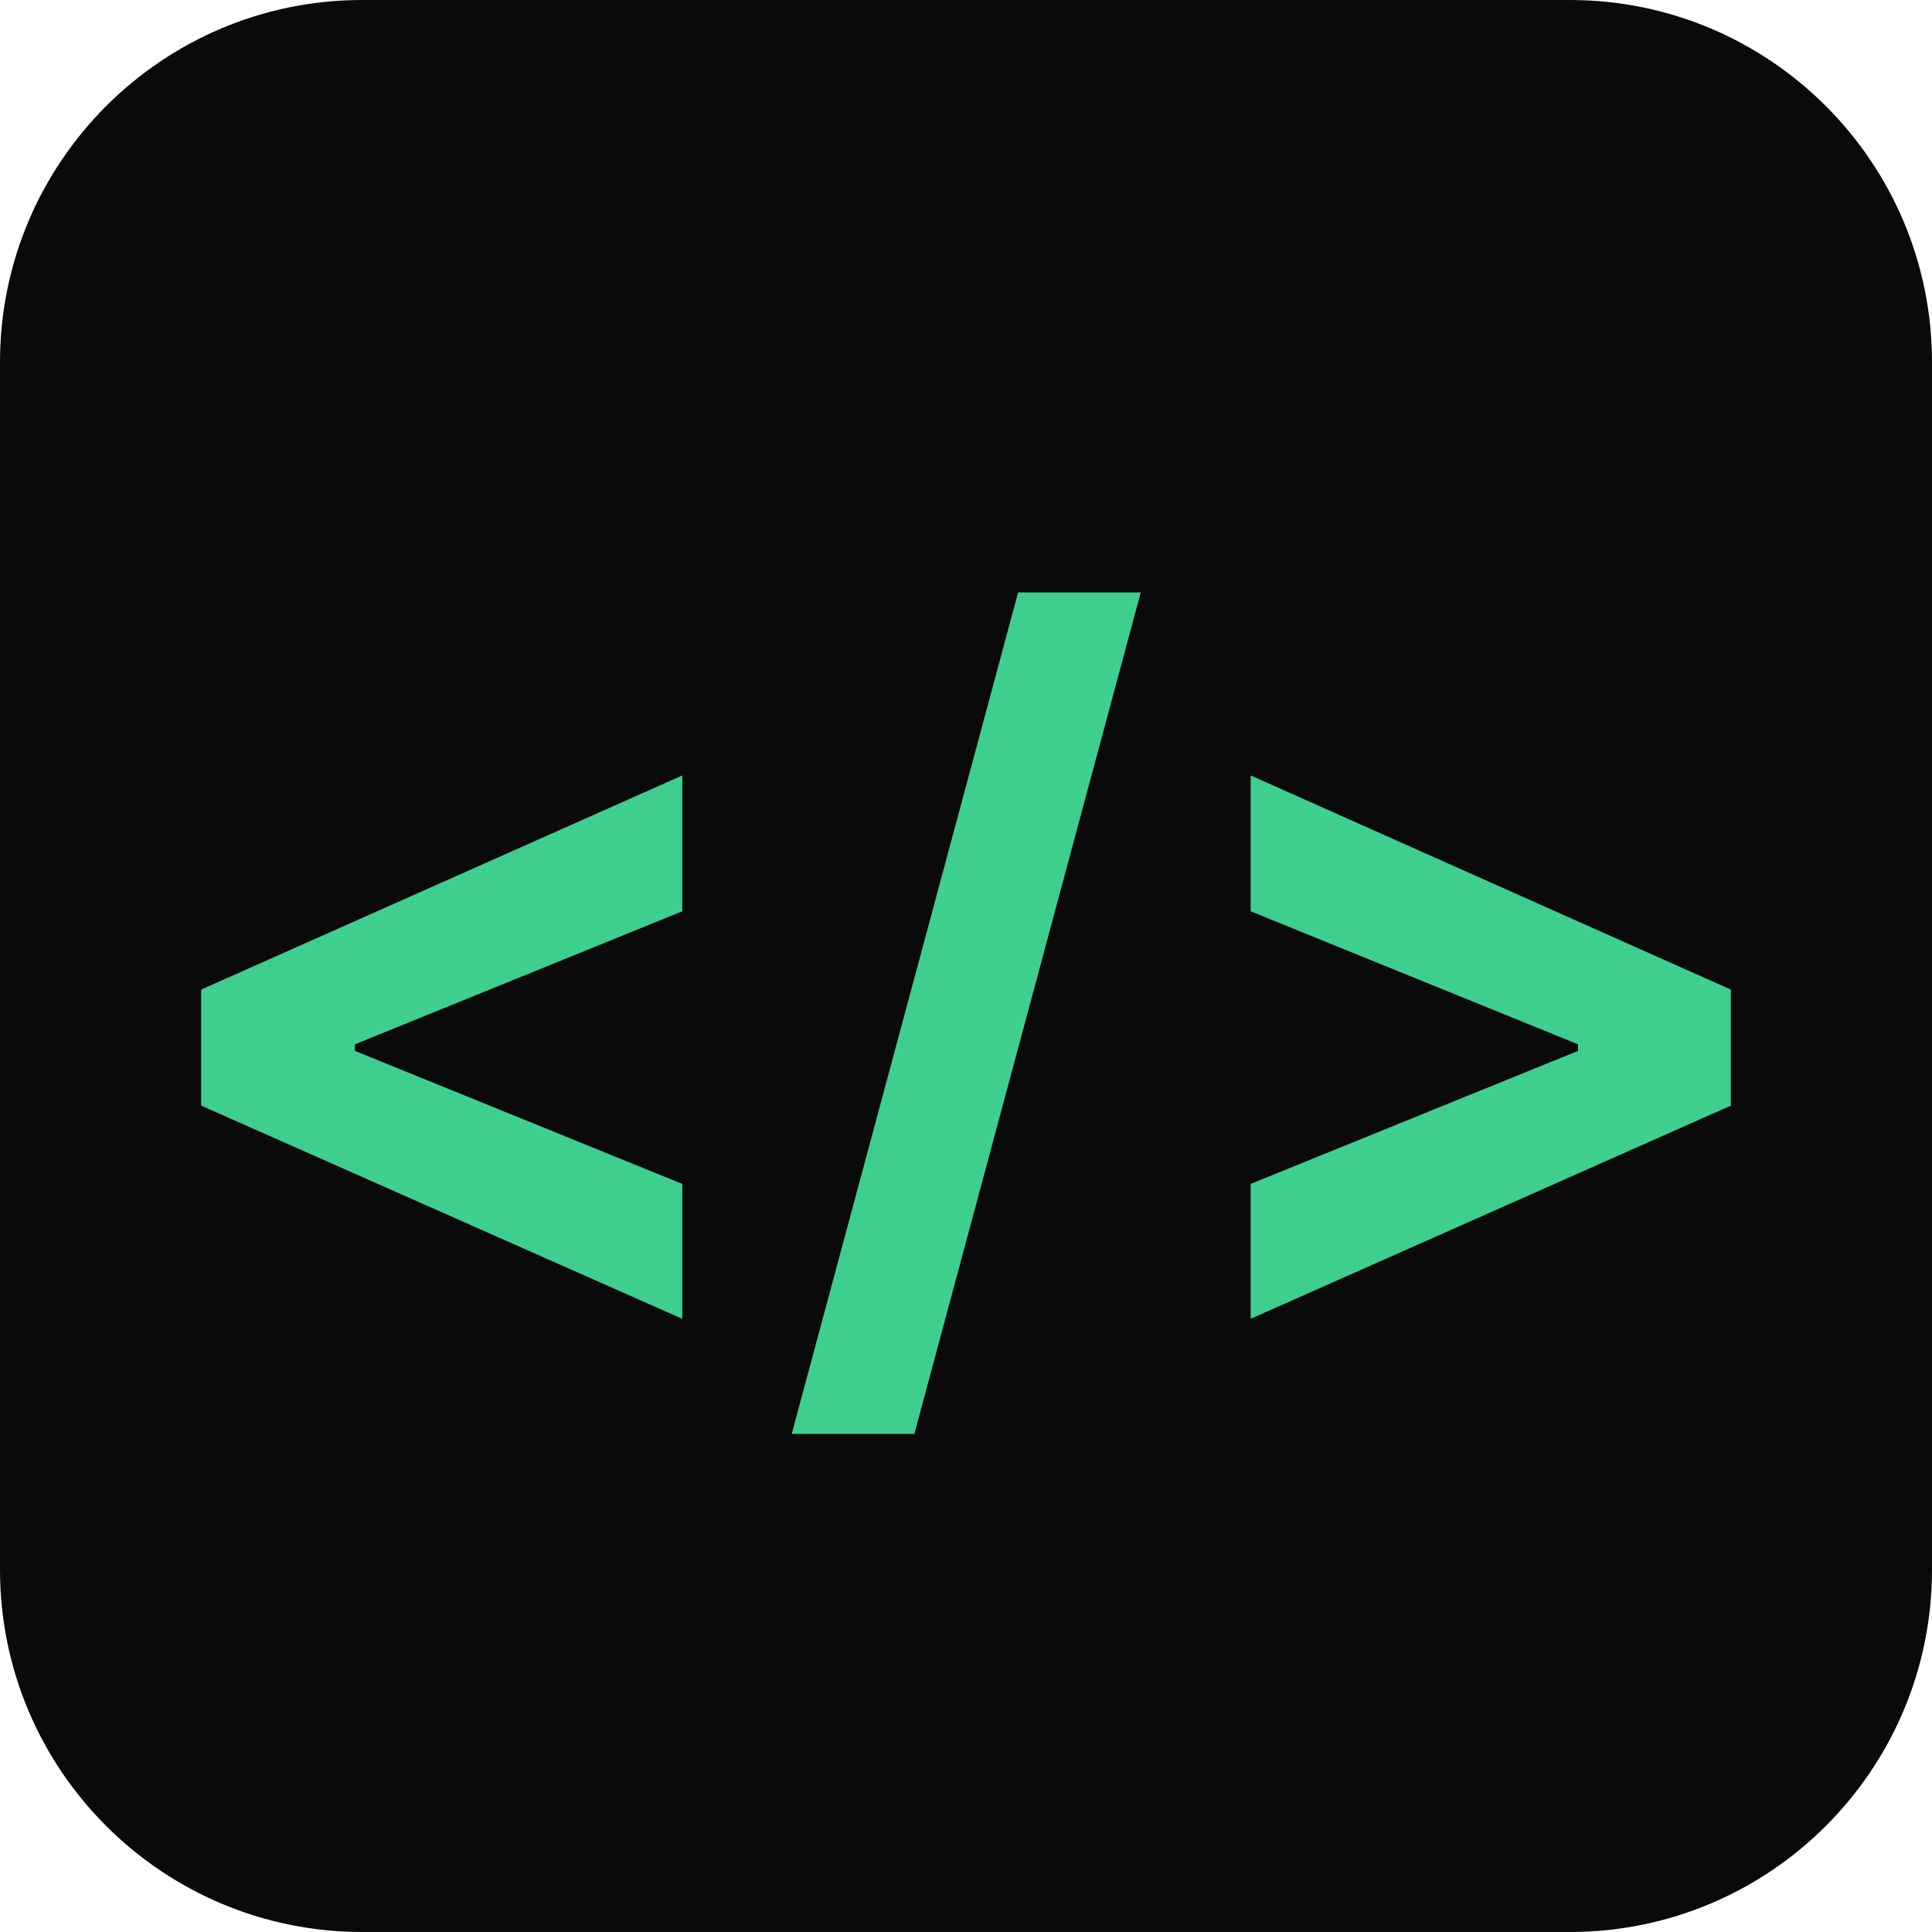
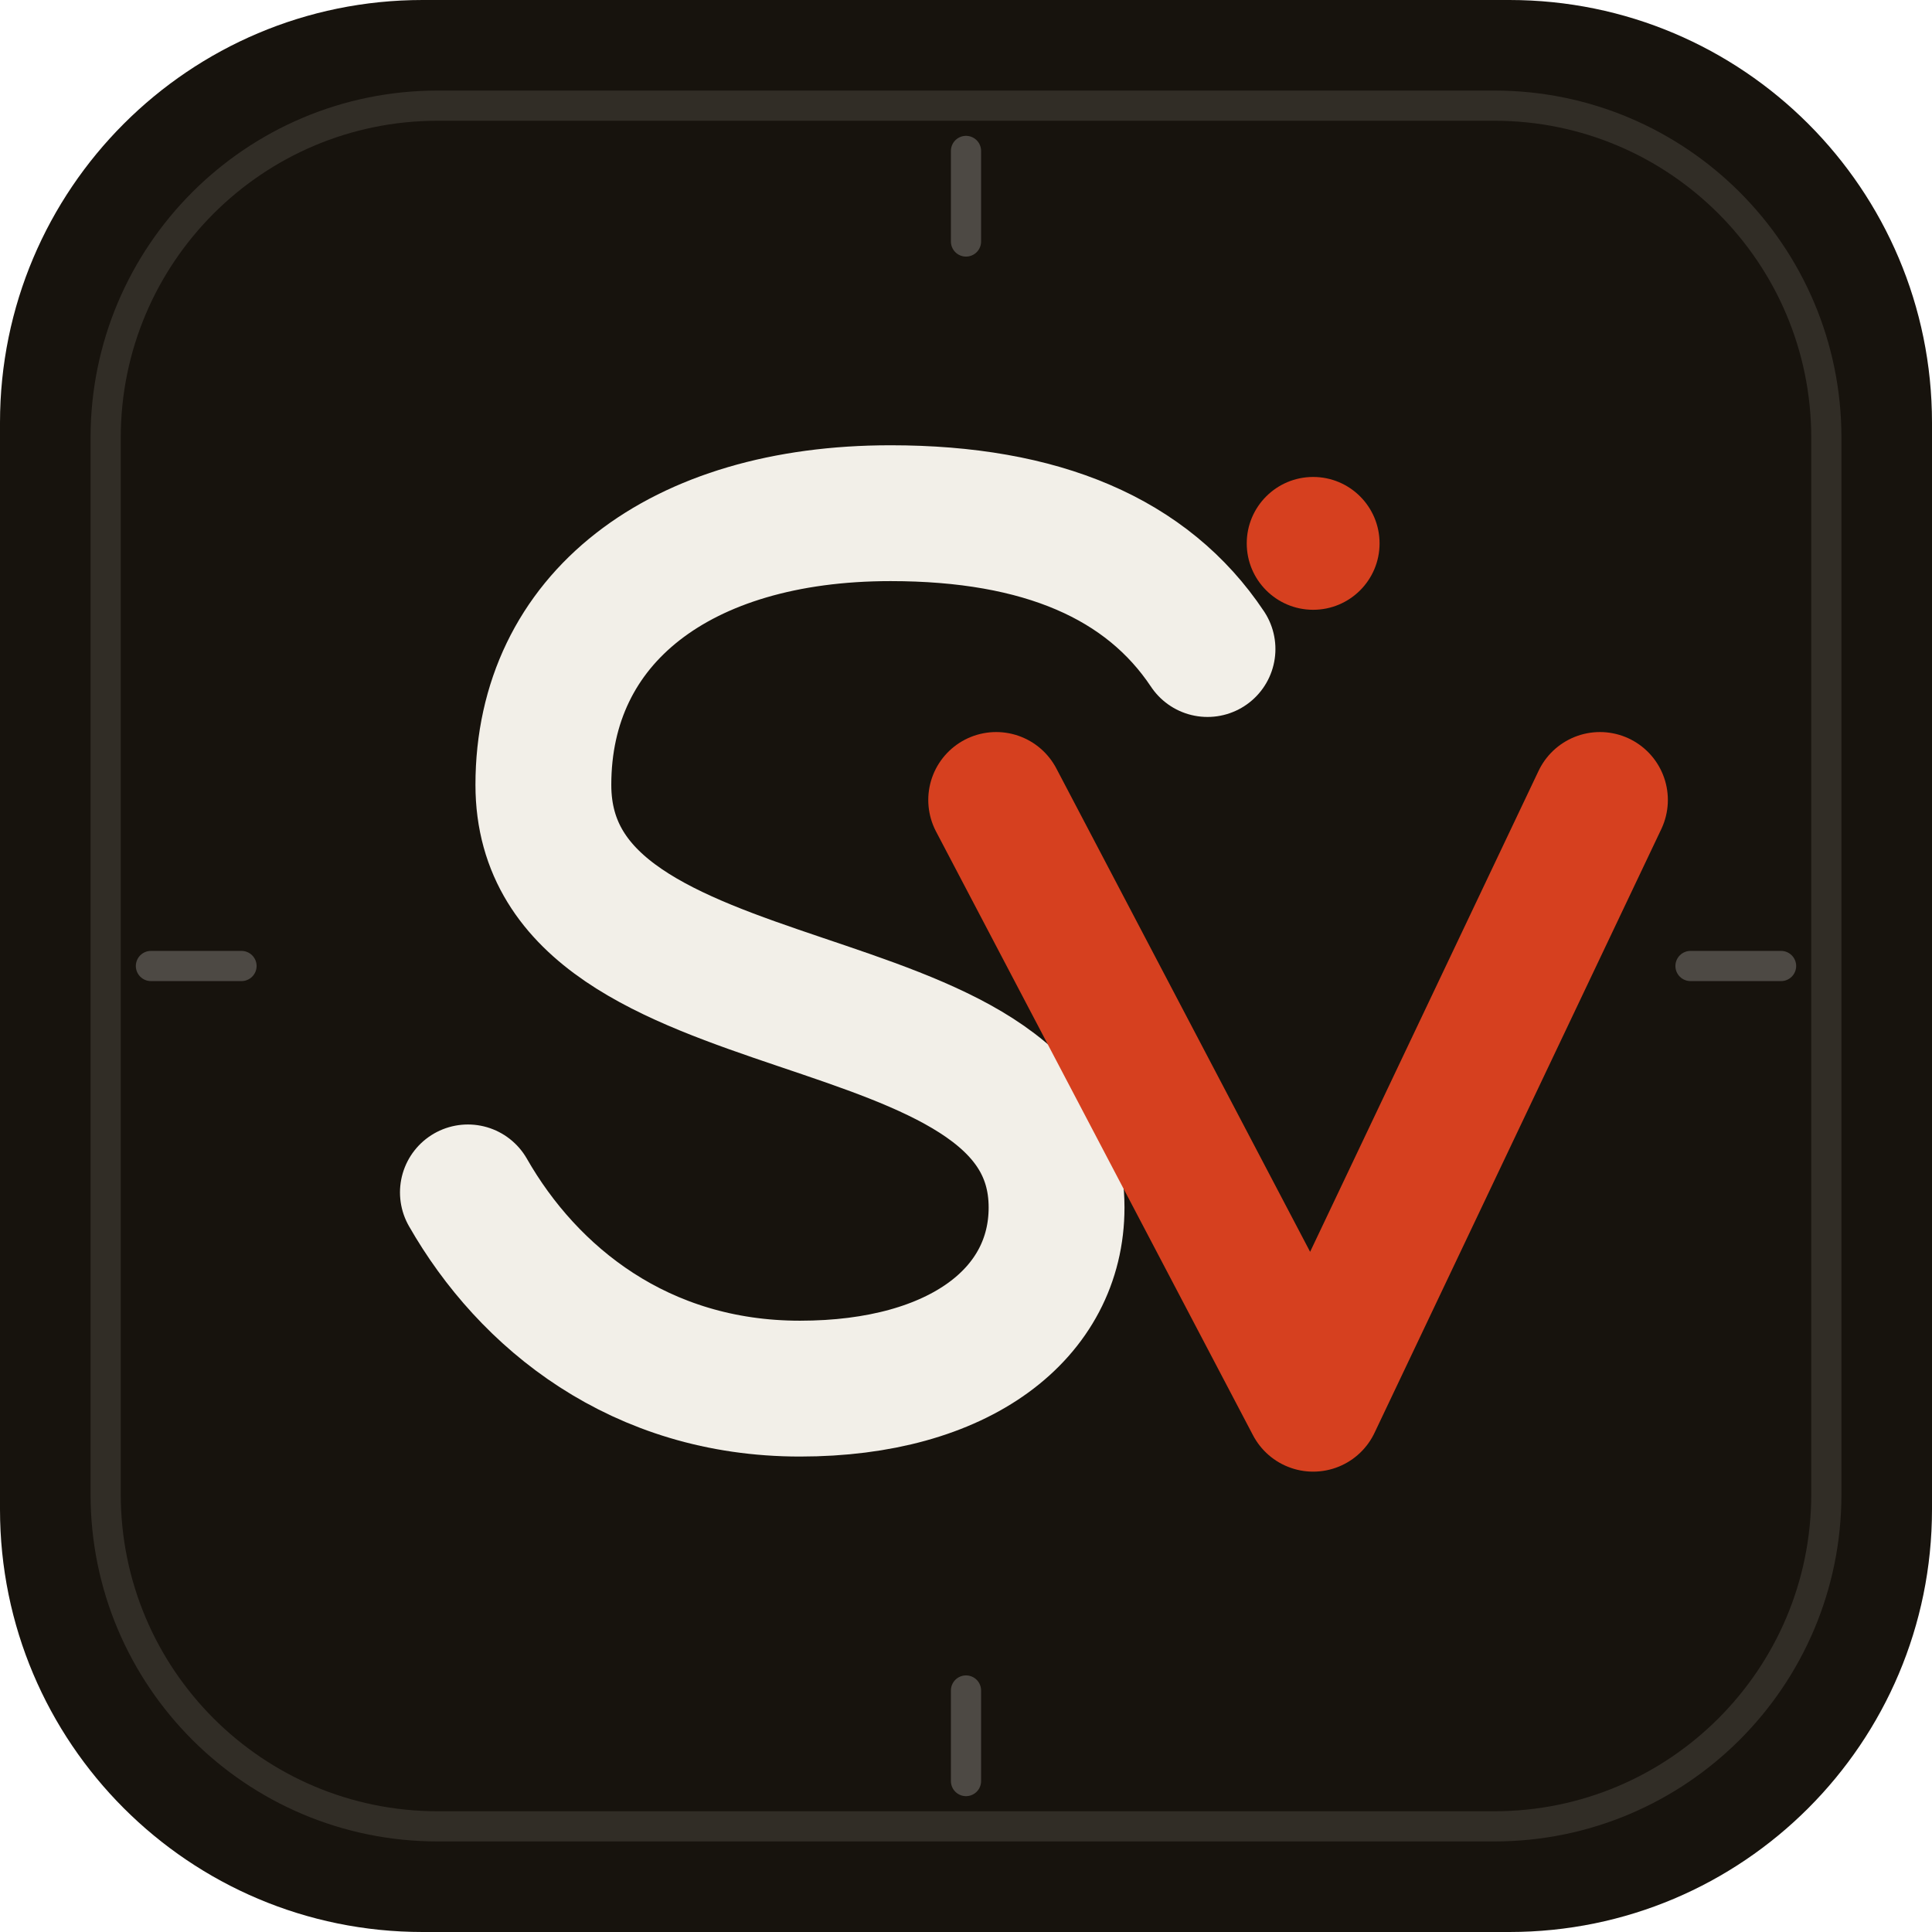
- <svg xmlns="http://www.w3.org/2000/svg" viewBox="0 0 32 32">
-   <rect width="32" height="32" rx="6" fill="#0a0a0b" />
-   <text x="16" y="22" text-anchor="middle" font-family="Inter, system-ui, sans-serif" font-size="16" font-weight="700" fill="#3ecf8e">&lt;/&gt;</text>
+ <svg xmlns="http://www.w3.org/2000/svg" viewBox="0 0 64 64" width="64" height="64">
+   <rect width="64" height="64" rx="14" fill="#17130d" />
+   <rect x="3.5" y="3.5" width="57" height="57" rx="11" fill="none" stroke="#f2efe8" stroke-width="1" stroke-opacity="0.12" />
+   <line x1="32" y1="5" x2="32" y2="8" stroke="#f2efe8" stroke-width="1" stroke-opacity="0.25" stroke-linecap="round" />
+   <line x1="32" y1="56" x2="32" y2="59" stroke="#f2efe8" stroke-width="1" stroke-opacity="0.25" stroke-linecap="round" />
+   <line x1="5" y1="32" x2="8" y2="32" stroke="#f2efe8" stroke-width="1" stroke-opacity="0.25" stroke-linecap="round" />
+   <line x1="56" y1="32" x2="59" y2="32" stroke="#f2efe8" stroke-width="1" stroke-opacity="0.25" stroke-linecap="round" />
+   <path d="M 40 21.5 C 38 18.5 34.5 17 29.5 17 C 22.5 17 18 20.5 18 26 C 18 34.5 35 32 35 40 C 35 43.5 31.8 46 26.5 46 C 21.2 46 17.5 43 15.5 39.5" fill="none" stroke="#f2efe8" stroke-width="4.5" stroke-linecap="round" stroke-linejoin="round" />
+   <path d="M 33 26.5 L 43.5 46.5 L 53 26.5" fill="none" stroke="#d6401f" stroke-width="4.5" stroke-linecap="round" stroke-linejoin="round" />
+   <circle cx="43.5" cy="18" r="2.2" fill="#d6401f" />
</svg>
